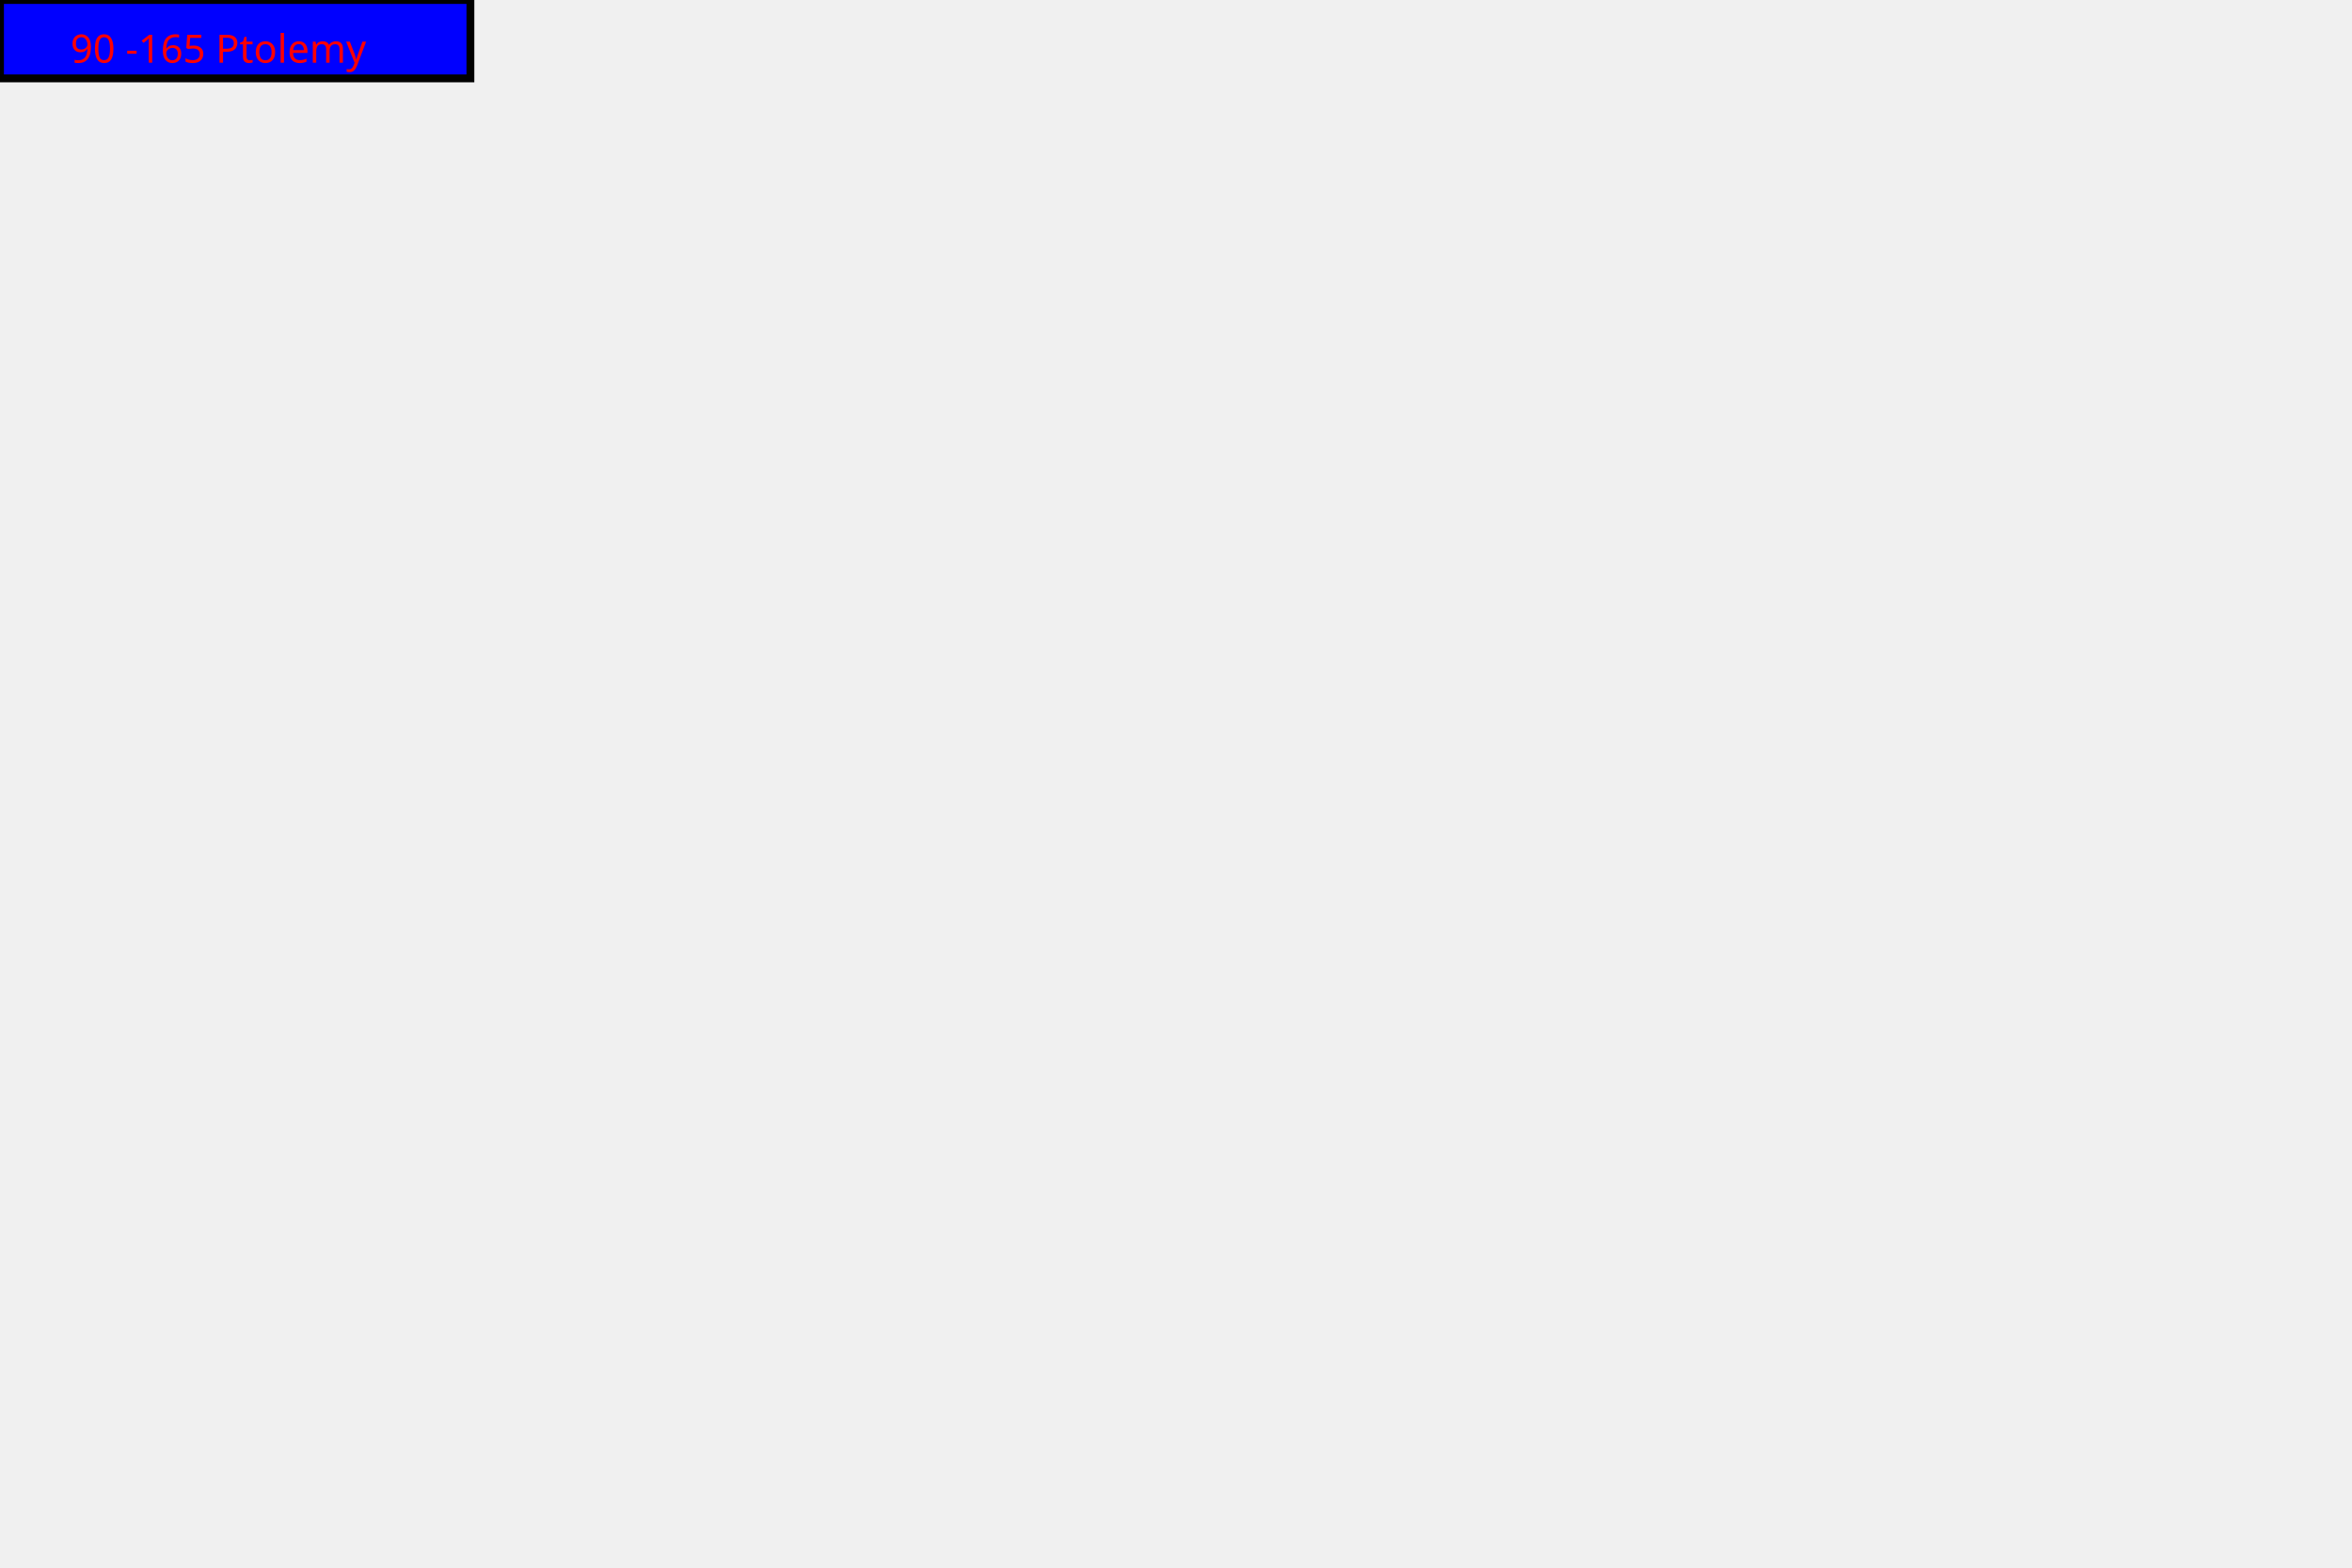
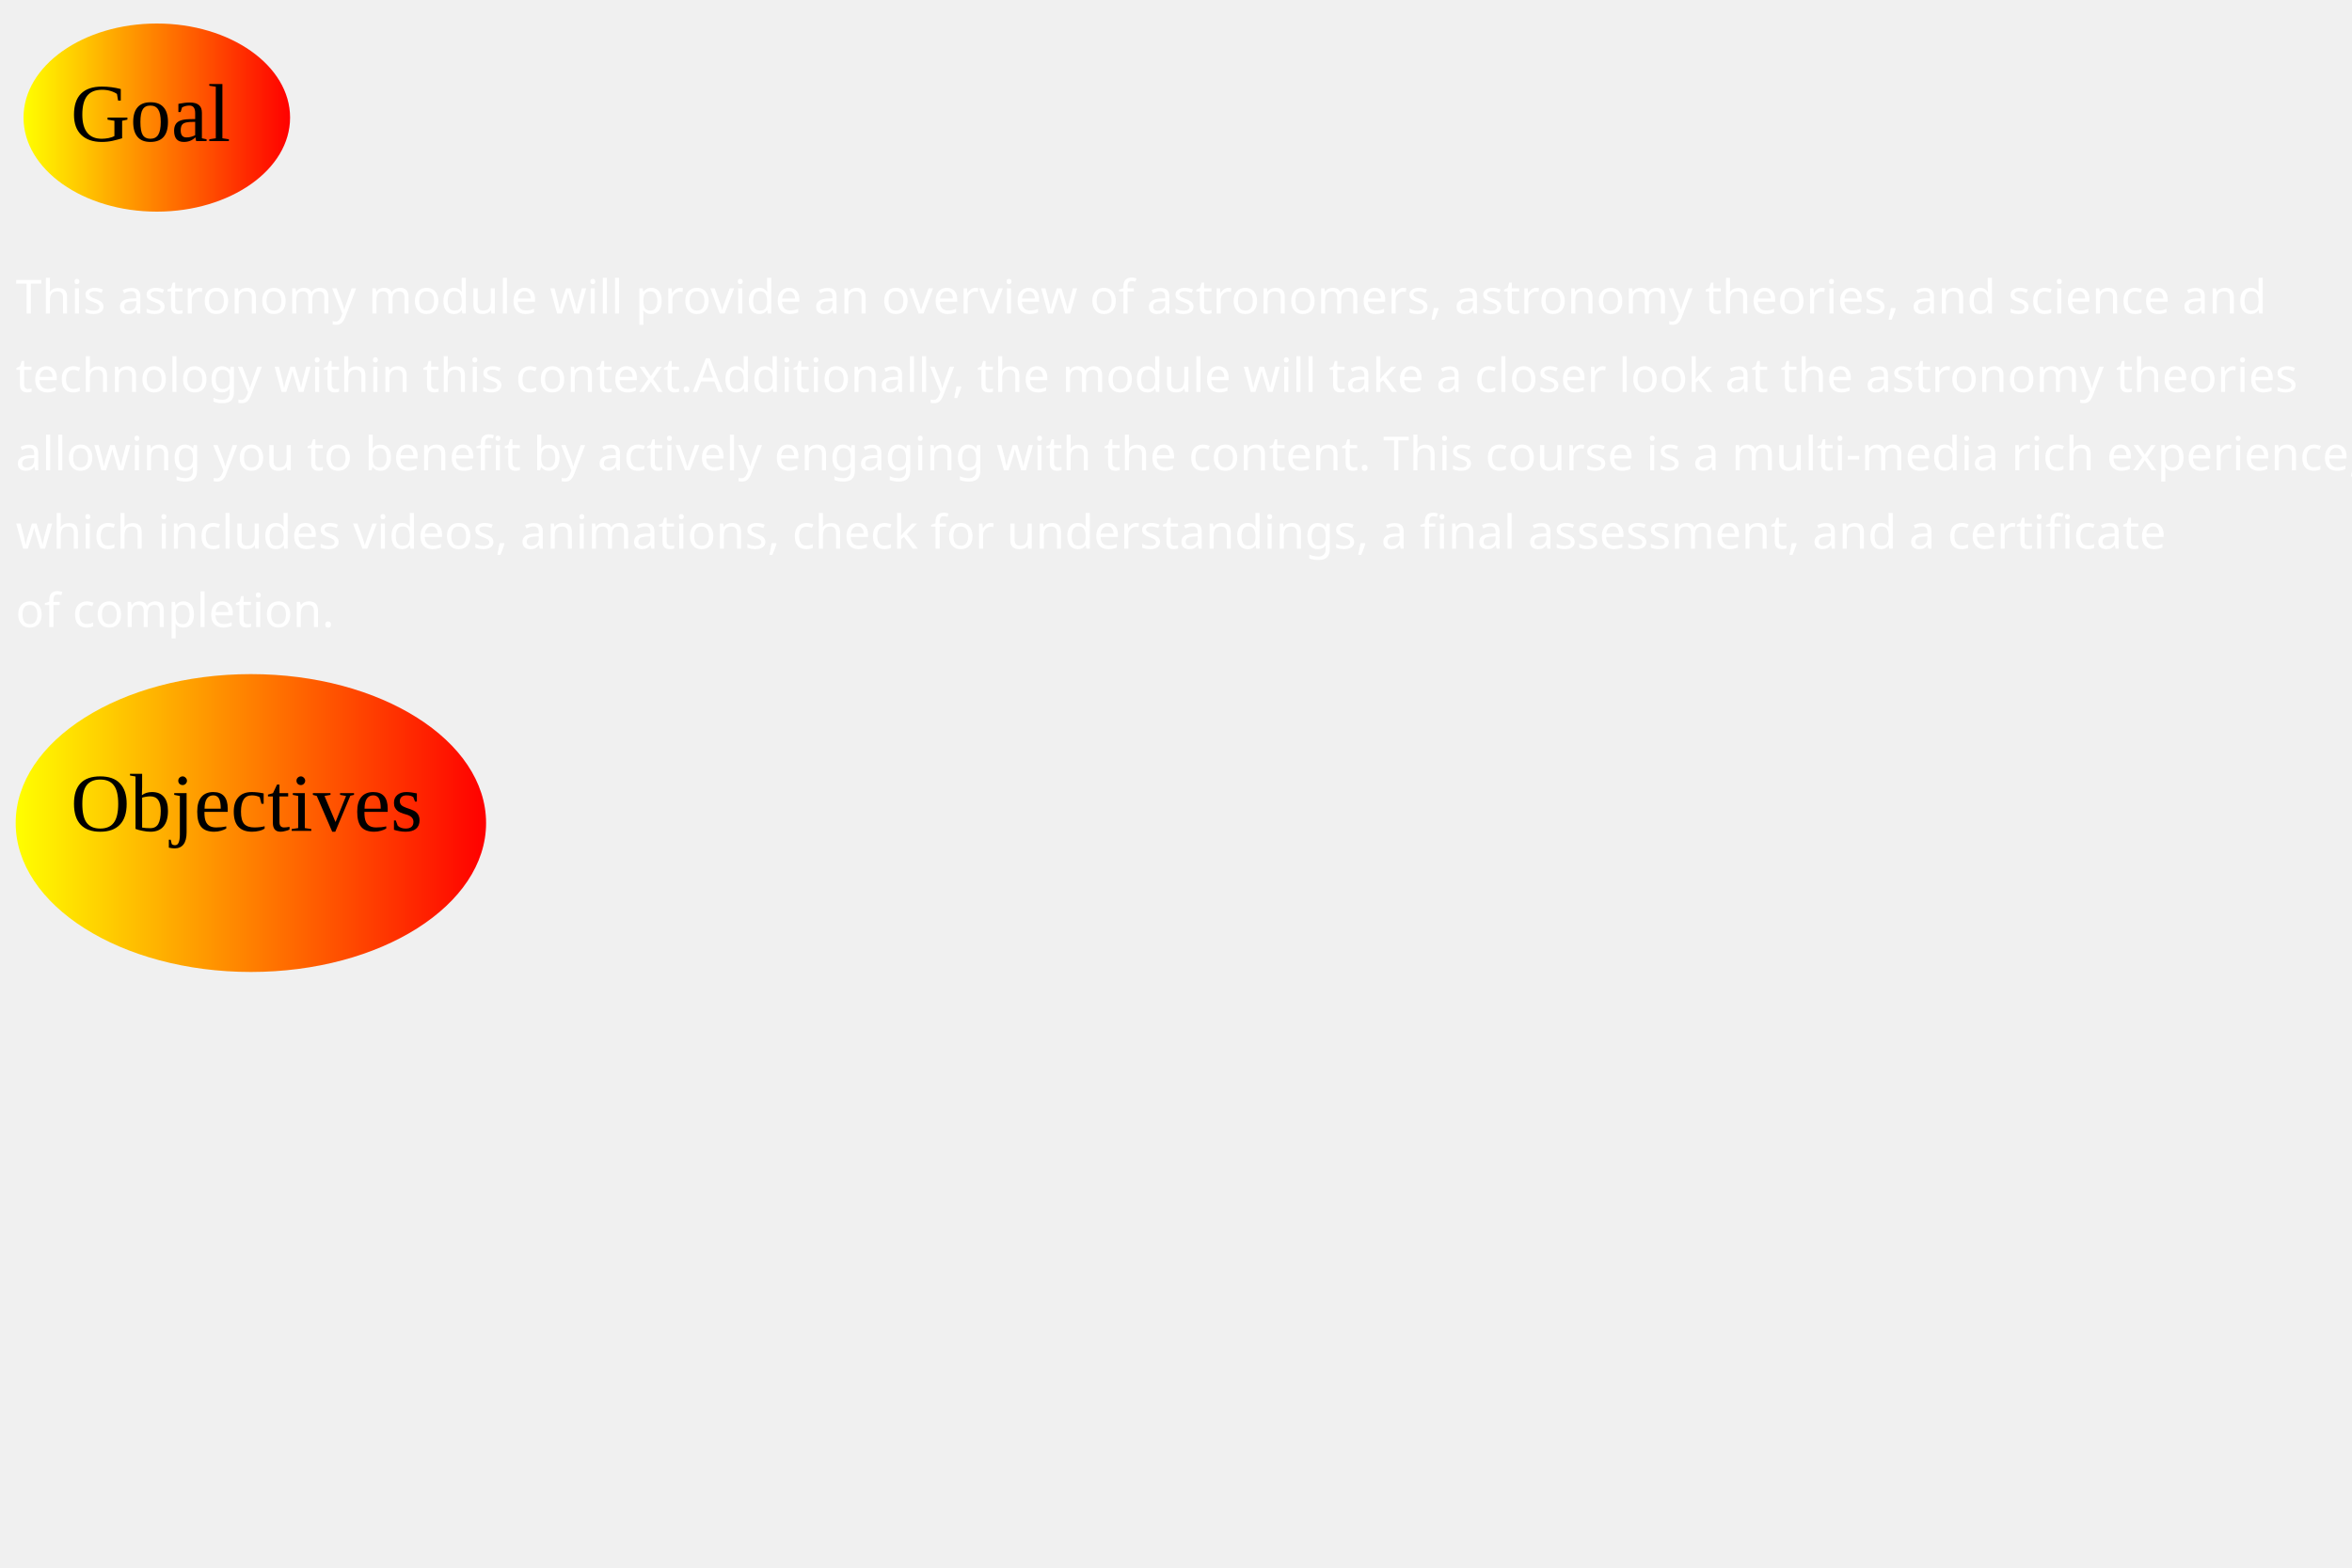
<svg xmlns="http://www.w3.org/2000/svg" version="1.1" viewBox="0 0 300 200">
-   <rect width="60" height="10" style="fill:rgb(0,0,255);stroke-width:1;stroke:rgb(0,0,0)" />
-   <text fill="red" font-size="5" font-family="Algerian" x="9" y="8">90 -165 Ptolemy</text>
+   <defs>
+     <linearGradient id="grad1" x1="0%" y1="0%" x2="100%" y2="0%">
+       <stop offset="0%" style="stop-color:rgb(255,255,0);stop-opacity:1" />
+       <stop offset="100%" style="stop-color:rgb(255,0,0);stop-opacity:1" />
+     </linearGradient>
+   </defs>
+   <ellipse cx="20" cy="15" rx="17" ry="12" fill="url(#grad1)" />
+   <text fill="black" font-size="10.5" font-family="Times New Roman" x="9" y="18">Goal</text>
+   <text x="2" y="40" fill="white" font-size="6" font-family="Time new roman">
+     <tspan x="2" y="40"> This astronomy module will provide an overview of astronomers, astronomy theories, and science and </tspan>
+     <tspan x="2" y="50">technology within this context.Additionally, the module will take a closer look at the astronomy theories</tspan>
+     <tspan x="2" y="60">allowing you to benefit by actively engaging with the content. This course is a multi-media rich experience,</tspan>
+     <tspan x="2" y="70"> which includes videos, animations, check for understandings, a final assessment, and a certificate </tspan>
+     <tspan x="2" y="80">of completion.</tspan>
+   </text>
+   <ellipse cx="32" cy="105" rx="30" ry="19" fill="url(#grad1)" />
+   <text fill="black" font-size="10.5" font-family="Times New Roman" x="9" y="106">Objectives</text>
</svg>
